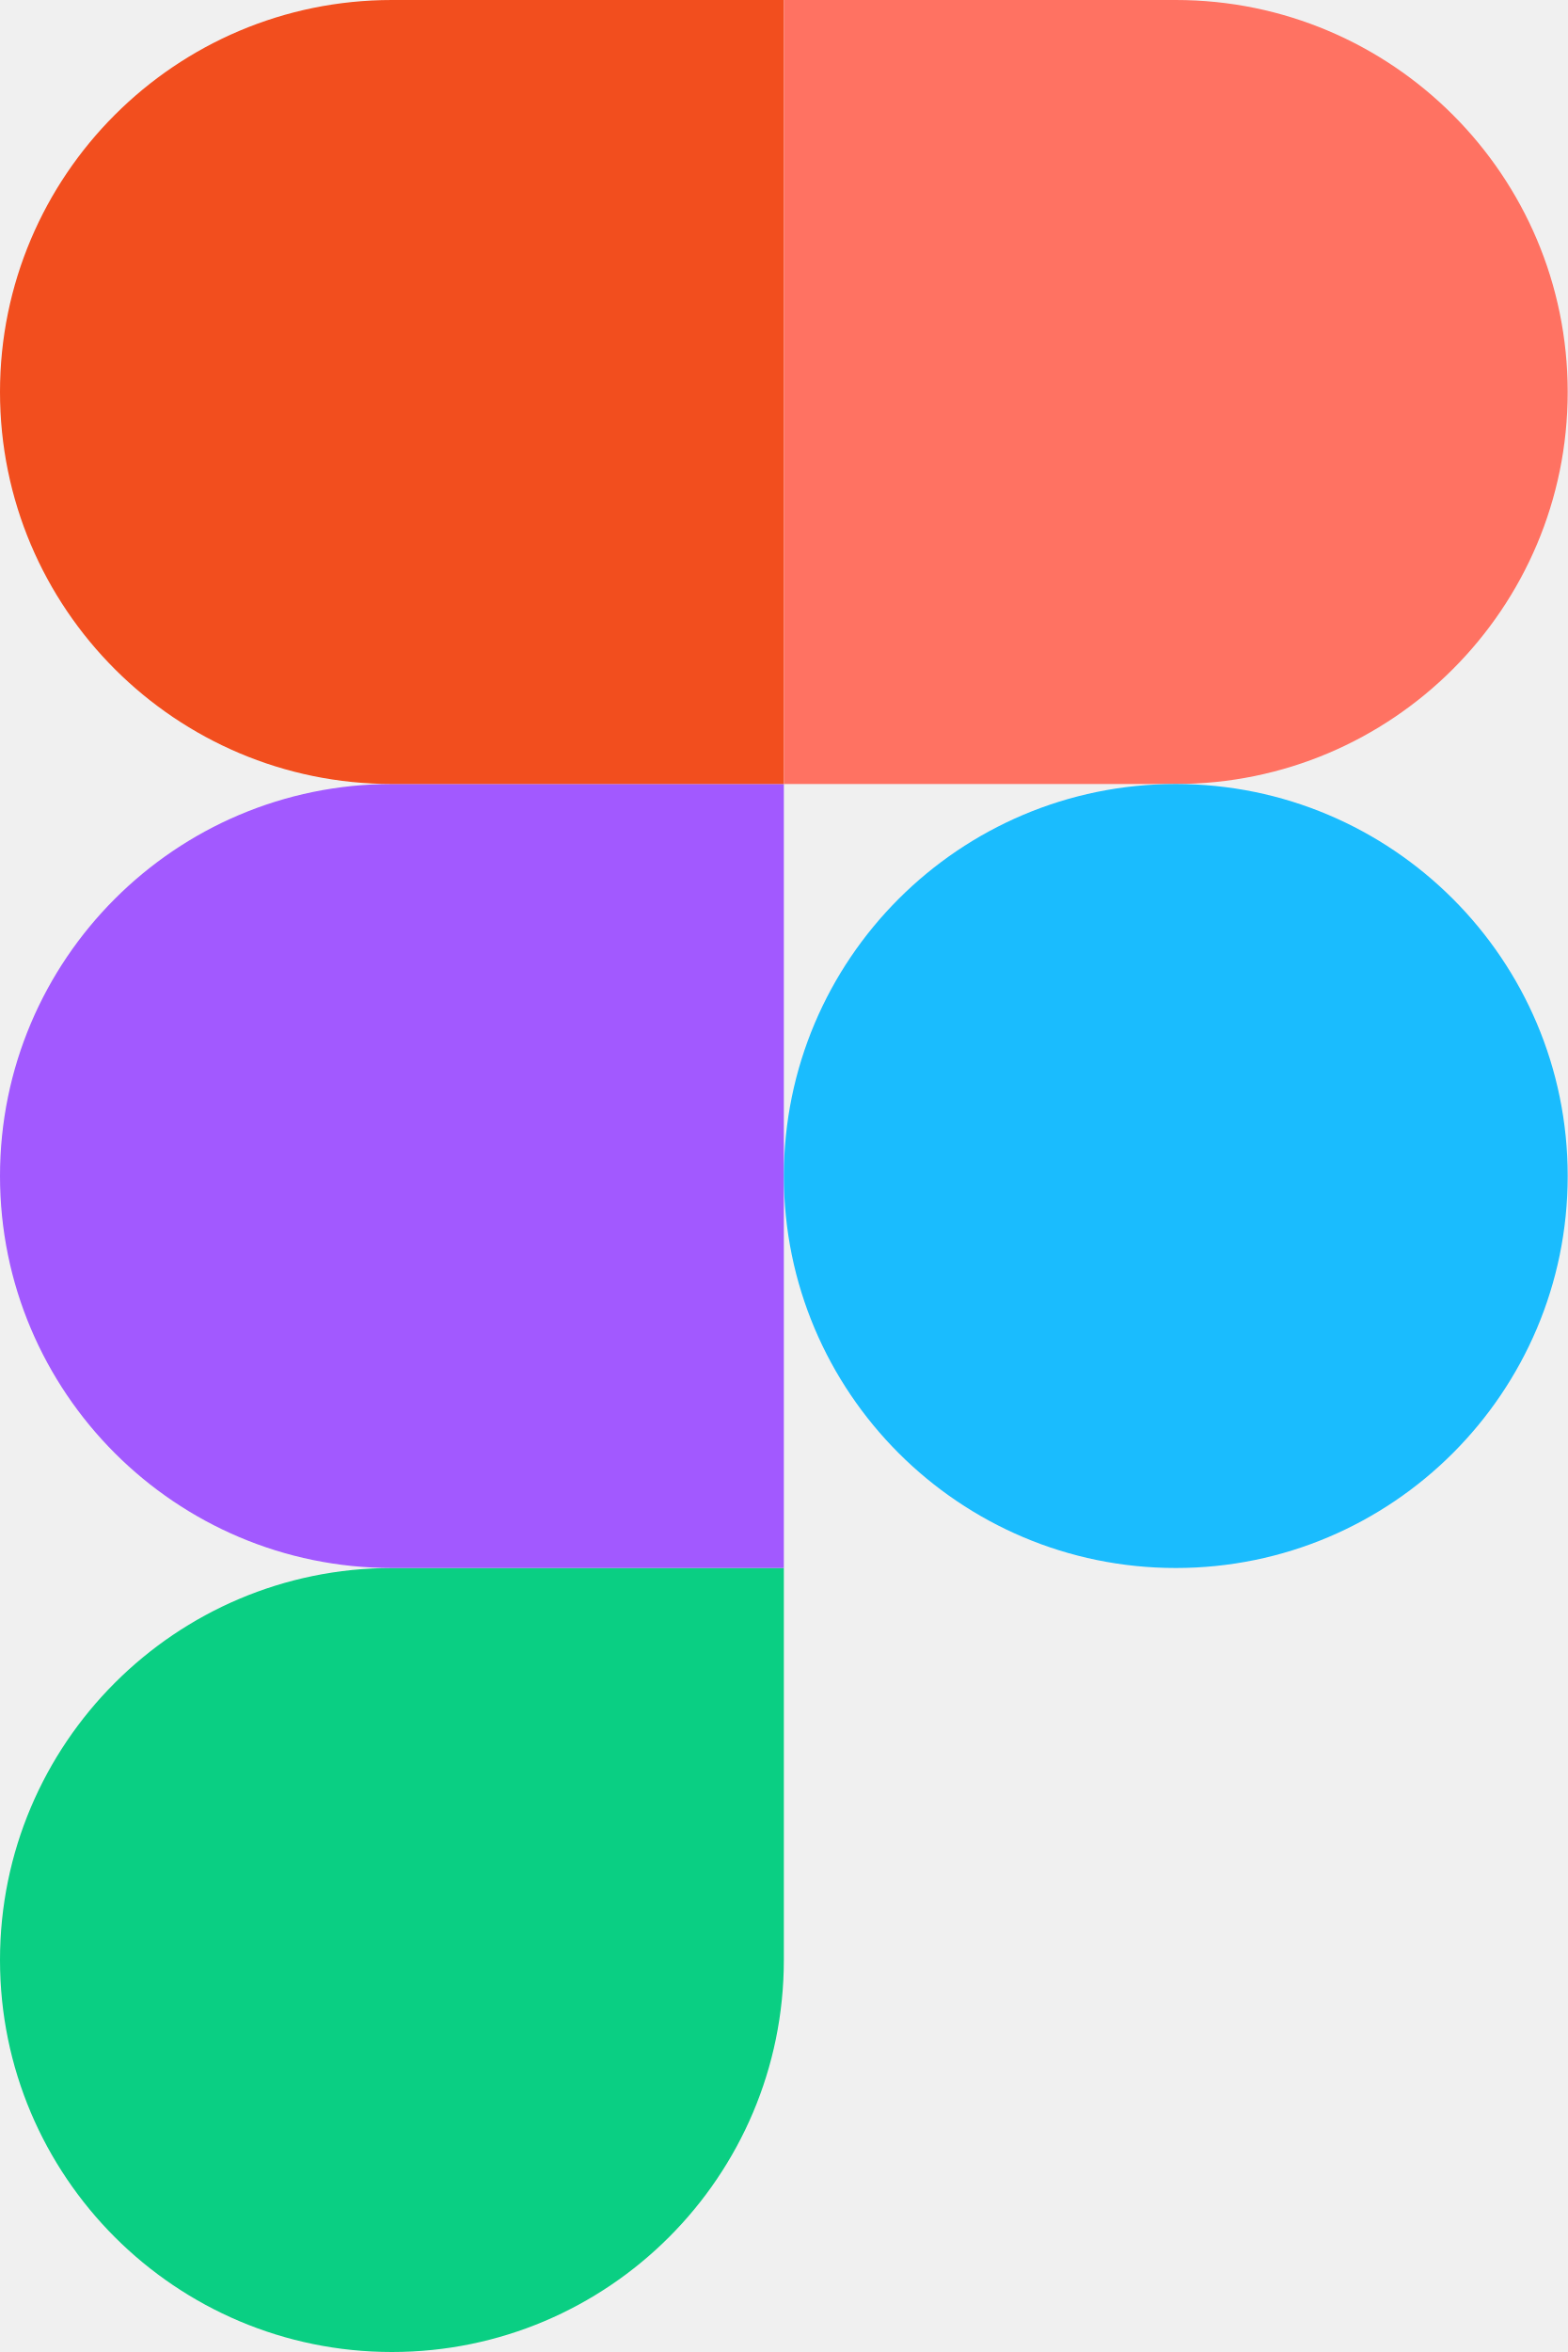
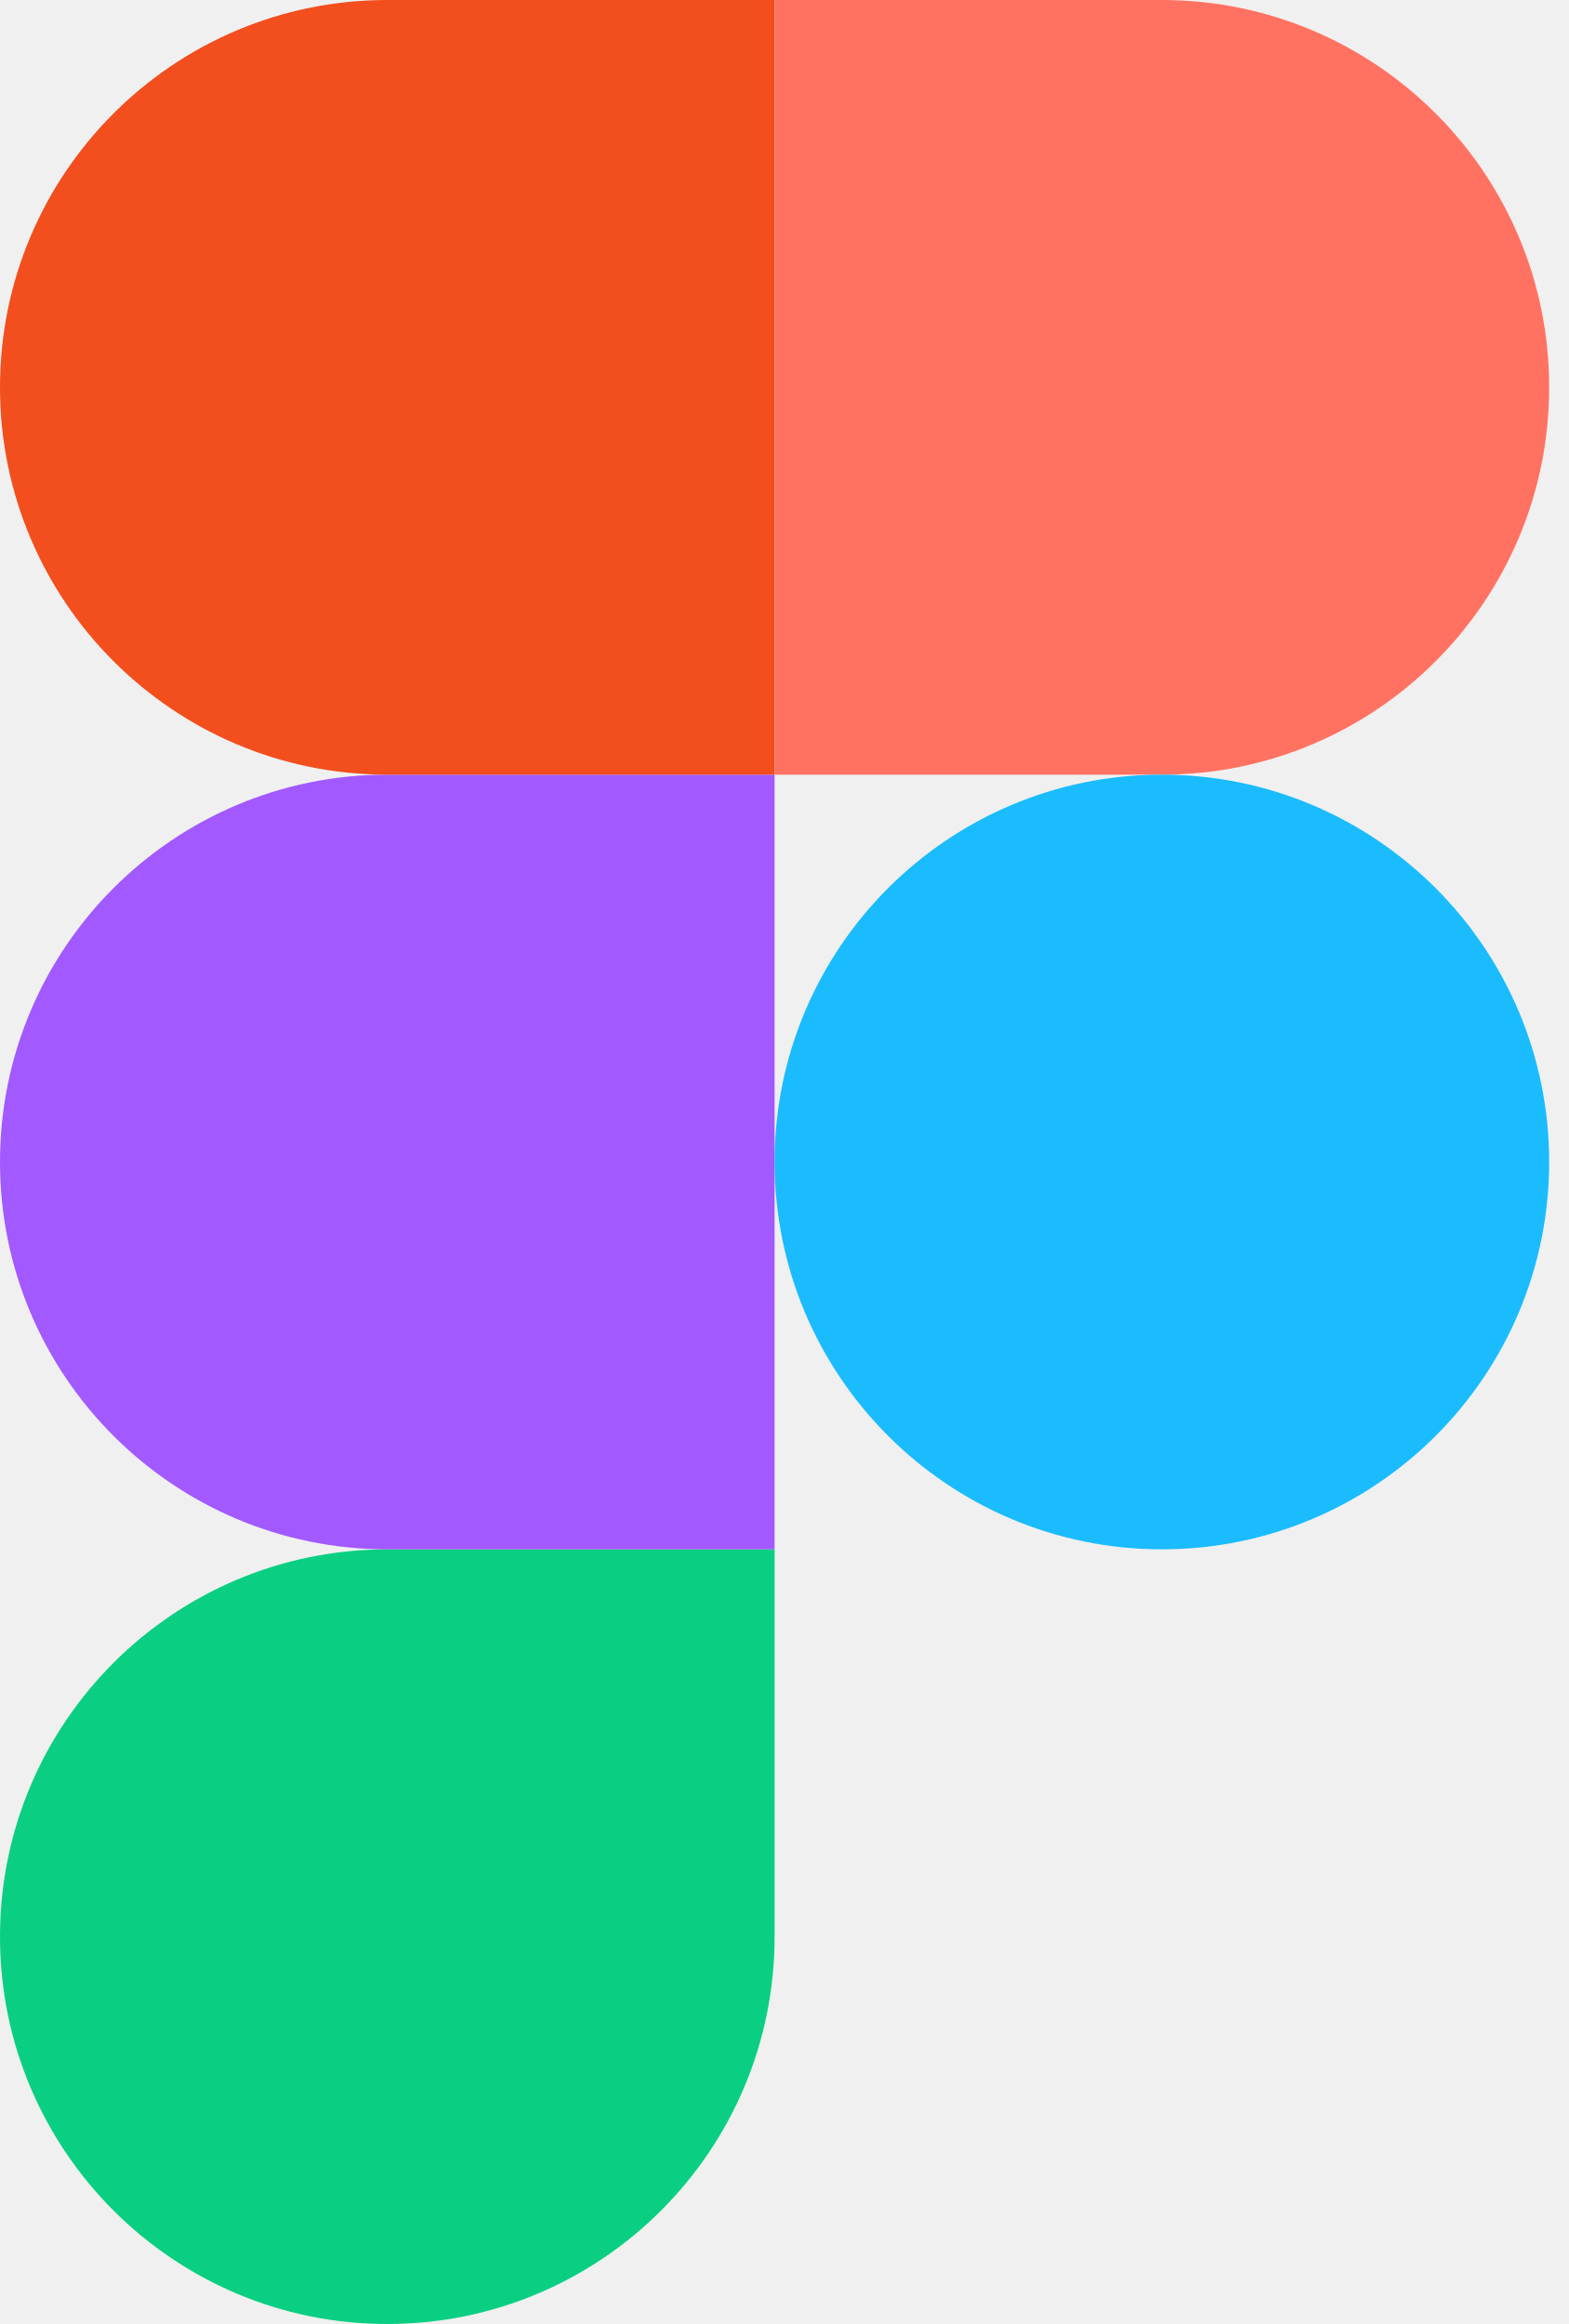
- <svg xmlns="http://www.w3.org/2000/svg" width="256" height="384" preserveAspectRatio="xMidYMid">
-   <path d="M64 384c35.328 0 64-28.672 64-64v-64H64c-35.328 0-64 28.672-64 64s28.672 64 64 64Z" fill="#0ACF83" />
-   <path d="M0 192c0-35.328 28.672-64 64-64h64v128H64c-35.328 0-64-28.672-64-64Z" fill="#A259FF" />
-   <path d="M0 64C0 28.672 28.672 0 64 0h64v128H64C28.672 128 0 99.328 0 64Z" fill="#F24E1E" />
-   <path d="M128 0h64c35.328 0 64 28.672 64 64s-28.672 64-64 64h-64V0Z" fill="#FF7262" />
-   <path d="M256 192c0 35.328-28.672 64-64 64s-64-28.672-64-64 28.672-64 64-64 64 28.672 64 64Z" fill="#1ABCFE" />
+ <svg xmlns="http://www.w3.org/2000/svg" width="54" height="80" viewBox="0 0 54 80" fill="none">
+   <g clip-path="url(#clip0_912_3)">
+     <path d="M13.333 80C20.693 80 26.667 74.027 26.667 66.667V53.334H13.333C5.973 53.334 0 59.307 0 66.667C0 74.027 5.973 80 13.333 80Z" fill="#0ACF83" />
+     <path d="M0 40C0 32.64 5.973 26.666 13.333 26.666H26.667V53.333H13.333C5.973 53.333 0 47.36 0 40Z" fill="#A259FF" />
+     <path d="M0 13.333C0 5.973 5.973 0 13.333 0H26.667V26.667H13.333C5.973 26.667 0 20.693 0 13.333Z" fill="#F24E1E" />
+     <path d="M26.667 0H40C47.36 0 53.333 5.973 53.333 13.333C53.333 20.693 47.36 26.667 40 26.667H26.667V0Z" fill="#FF7262" />
+     <path d="M53.333 40C53.333 47.36 47.36 53.333 40 53.333C32.64 53.333 26.667 47.36 26.667 40C26.667 32.64 32.64 26.666 40 26.666C47.36 26.666 53.333 32.64 53.333 40Z" fill="#1ABCFE" />
+   </g>
+   <defs>
+     <clipPath id="clip0_912_3">
+       <rect width="53.333" height="80" fill="white" />
+     </clipPath>
+   </defs>
</svg>
